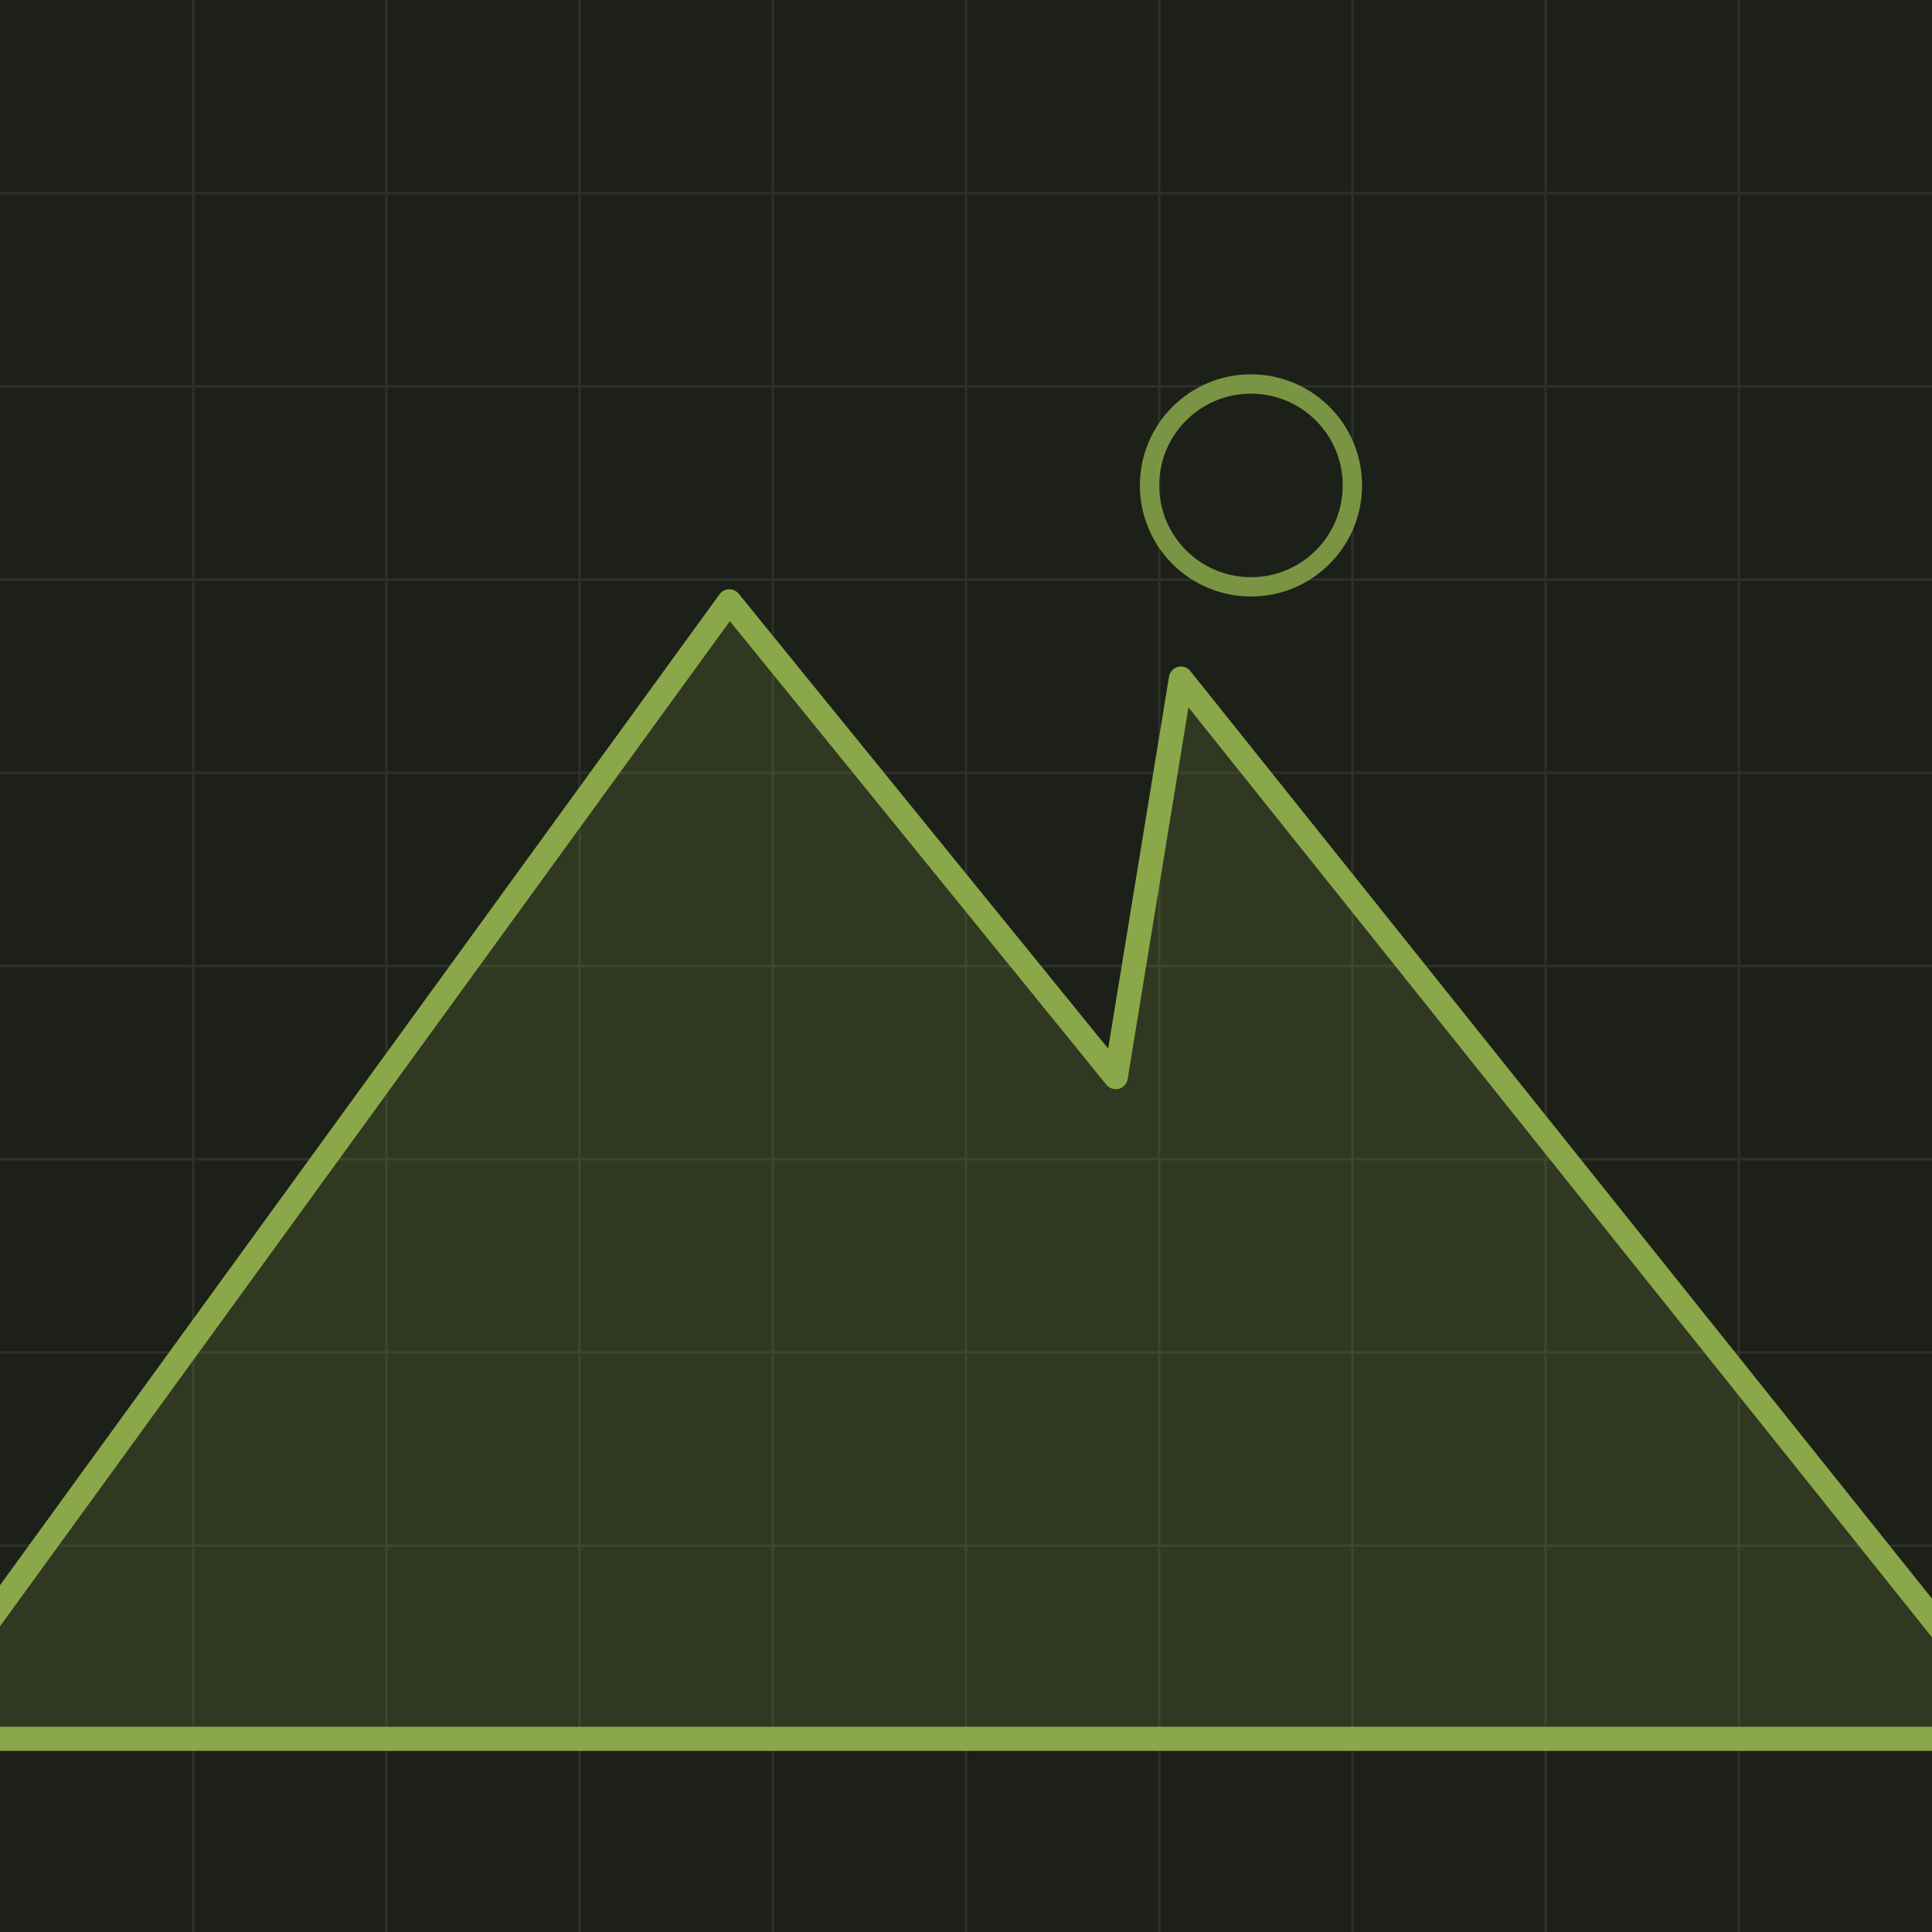
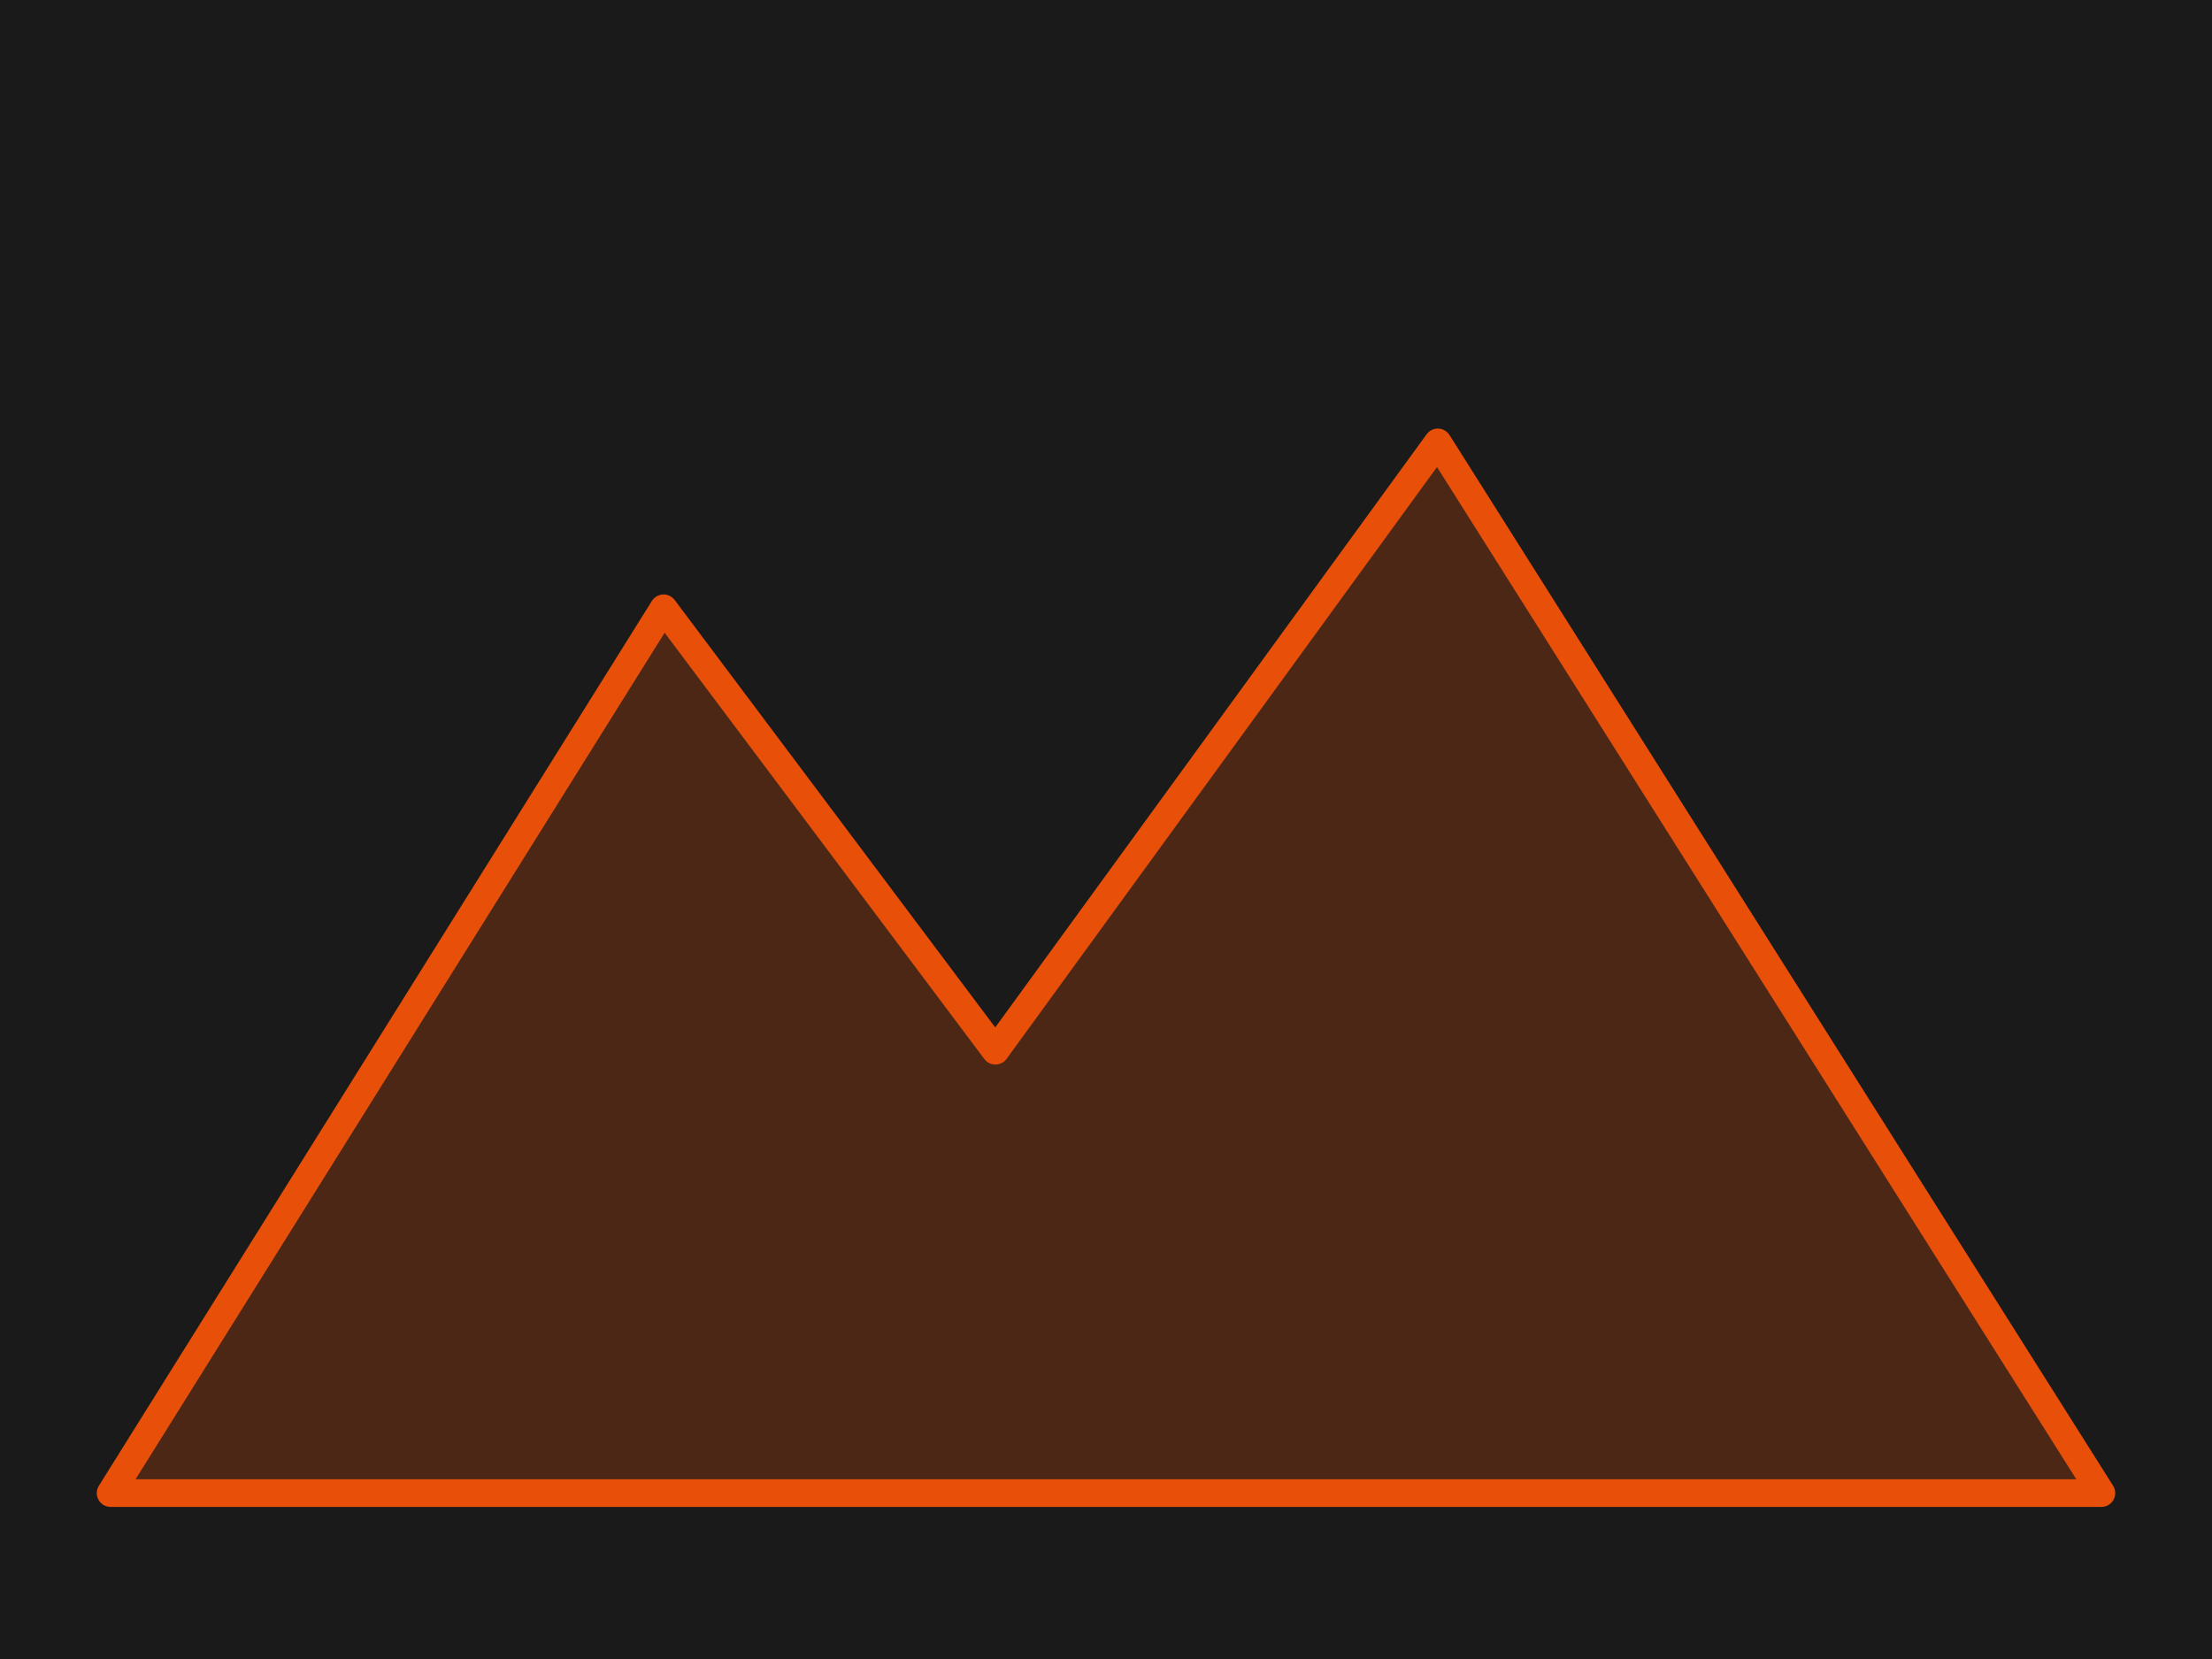
- <svg xmlns="http://www.w3.org/2000/svg" width="800" height="800" viewBox="0 0 800 800">
-   <rect width="800" height="800" fill="#1c2018" />
-   <g opacity="0.08" stroke="#ffffff" stroke-width="1">
-     <line x1="0" y1="80" x2="800" y2="80" />
-     <line x1="0" y1="160" x2="800" y2="160" />
-     <line x1="0" y1="240" x2="800" y2="240" />
-     <line x1="0" y1="320" x2="800" y2="320" />
-     <line x1="0" y1="400" x2="800" y2="400" />
-     <line x1="0" y1="480" x2="800" y2="480" />
-     <line x1="0" y1="560" x2="800" y2="560" />
-     <line x1="0" y1="640" x2="800" y2="640" />
-     <line x1="0" y1="720" x2="800" y2="720" />
-     <line x1="80" y1="0" x2="80" y2="800" />
-     <line x1="160" y1="0" x2="160" y2="800" />
-     <line x1="240" y1="0" x2="240" y2="800" />
-     <line x1="320" y1="0" x2="320" y2="800" />
-     <line x1="400" y1="0" x2="400" y2="800" />
-     <line x1="480" y1="0" x2="480" y2="800" />
-     <line x1="560" y1="0" x2="560" y2="800" />
-     <line x1="640" y1="0" x2="640" y2="800" />
-     <line x1="720" y1="0" x2="720" y2="800" />
-   </g>
-   <path d="M-40 720 L302 249 L462 446 L489 281 L840 720 Z" fill="#8aa84a" opacity="0.18" />
-   <path d="M-40 720 L302 249 L462 446 L489 281 L840 720 Z" fill="none" stroke="#8aa84a" stroke-width="10" stroke-linejoin="round" />
-   <circle cx="518" cy="201" r="42" fill="none" stroke="#8aa84a" stroke-width="8" opacity="0.85" />
+ <svg xmlns="http://www.w3.org/2000/svg" width="800" height="600" viewBox="0 0 800 600">
+   <rect width="800" height="600" fill="#1a1a1a" />
+   <path d="M40 540 L240 220 L360 380 L520 160 L760 540 Z" fill="#e8500a" opacity="0.25" />
+   <path d="M40 540 L240 220 L360 380 L520 160 L760 540 Z" fill="none" stroke="#e8500a" stroke-width="10" stroke-linejoin="round" />
</svg>
